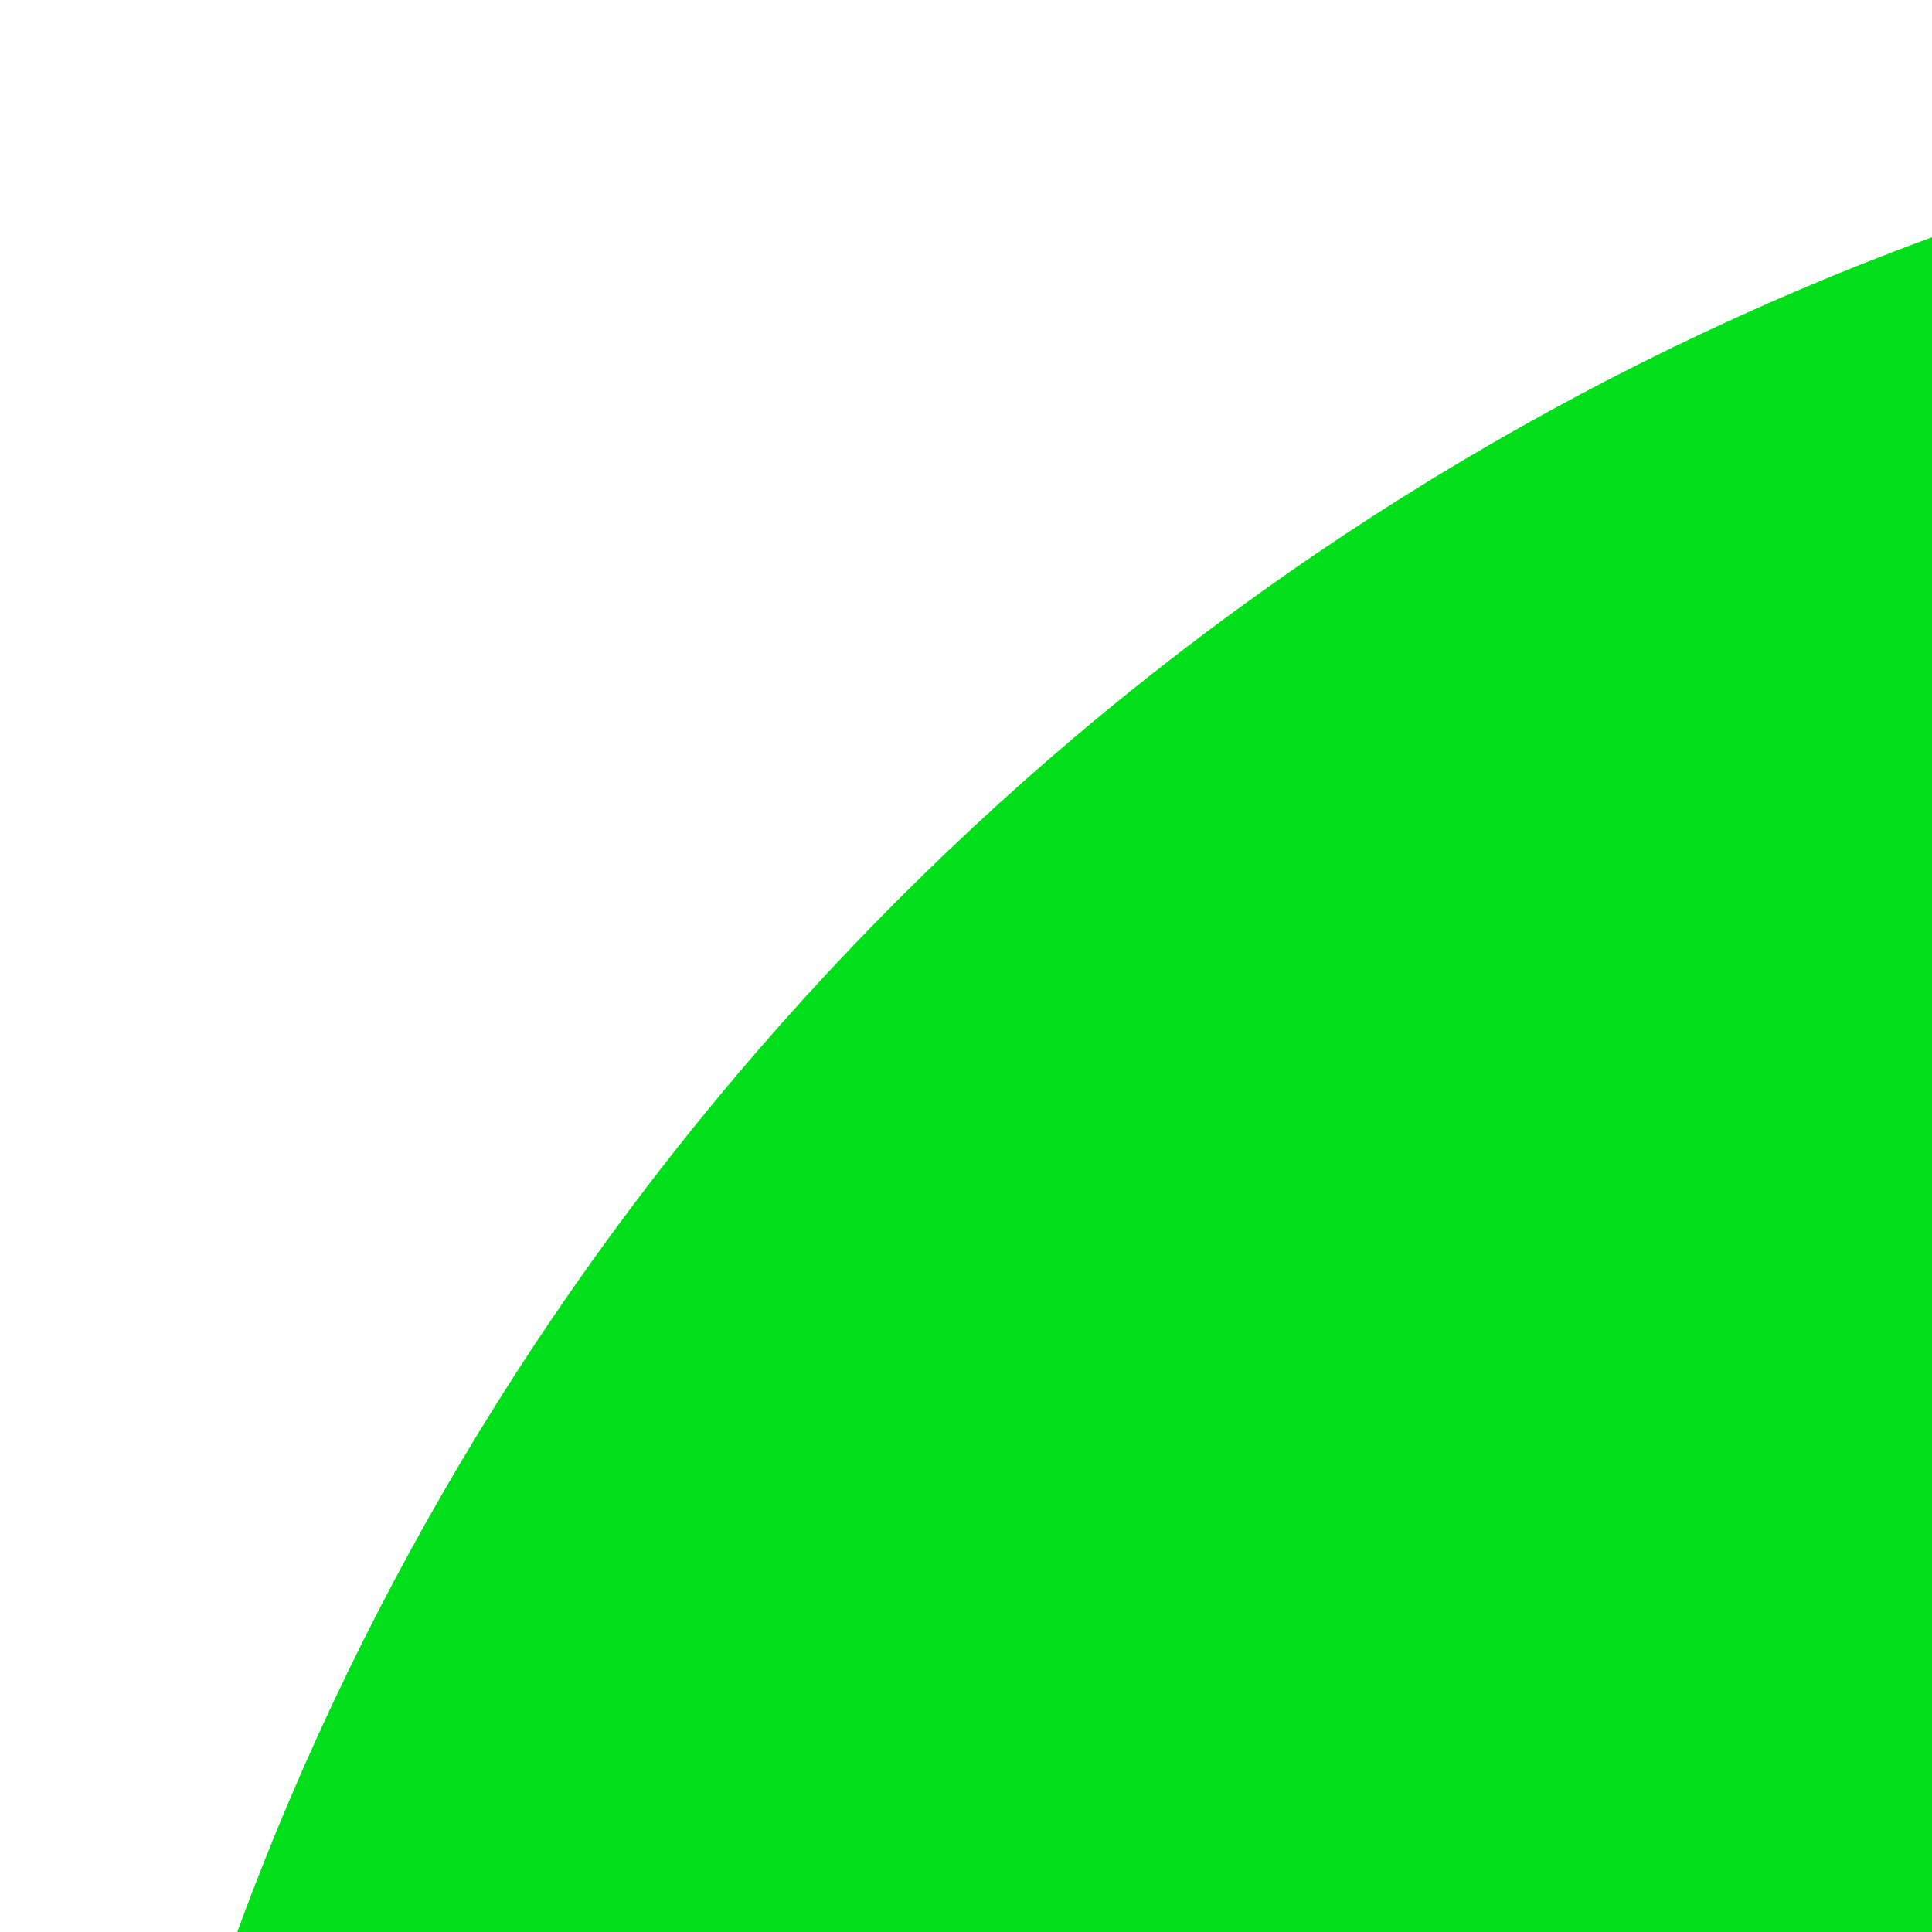
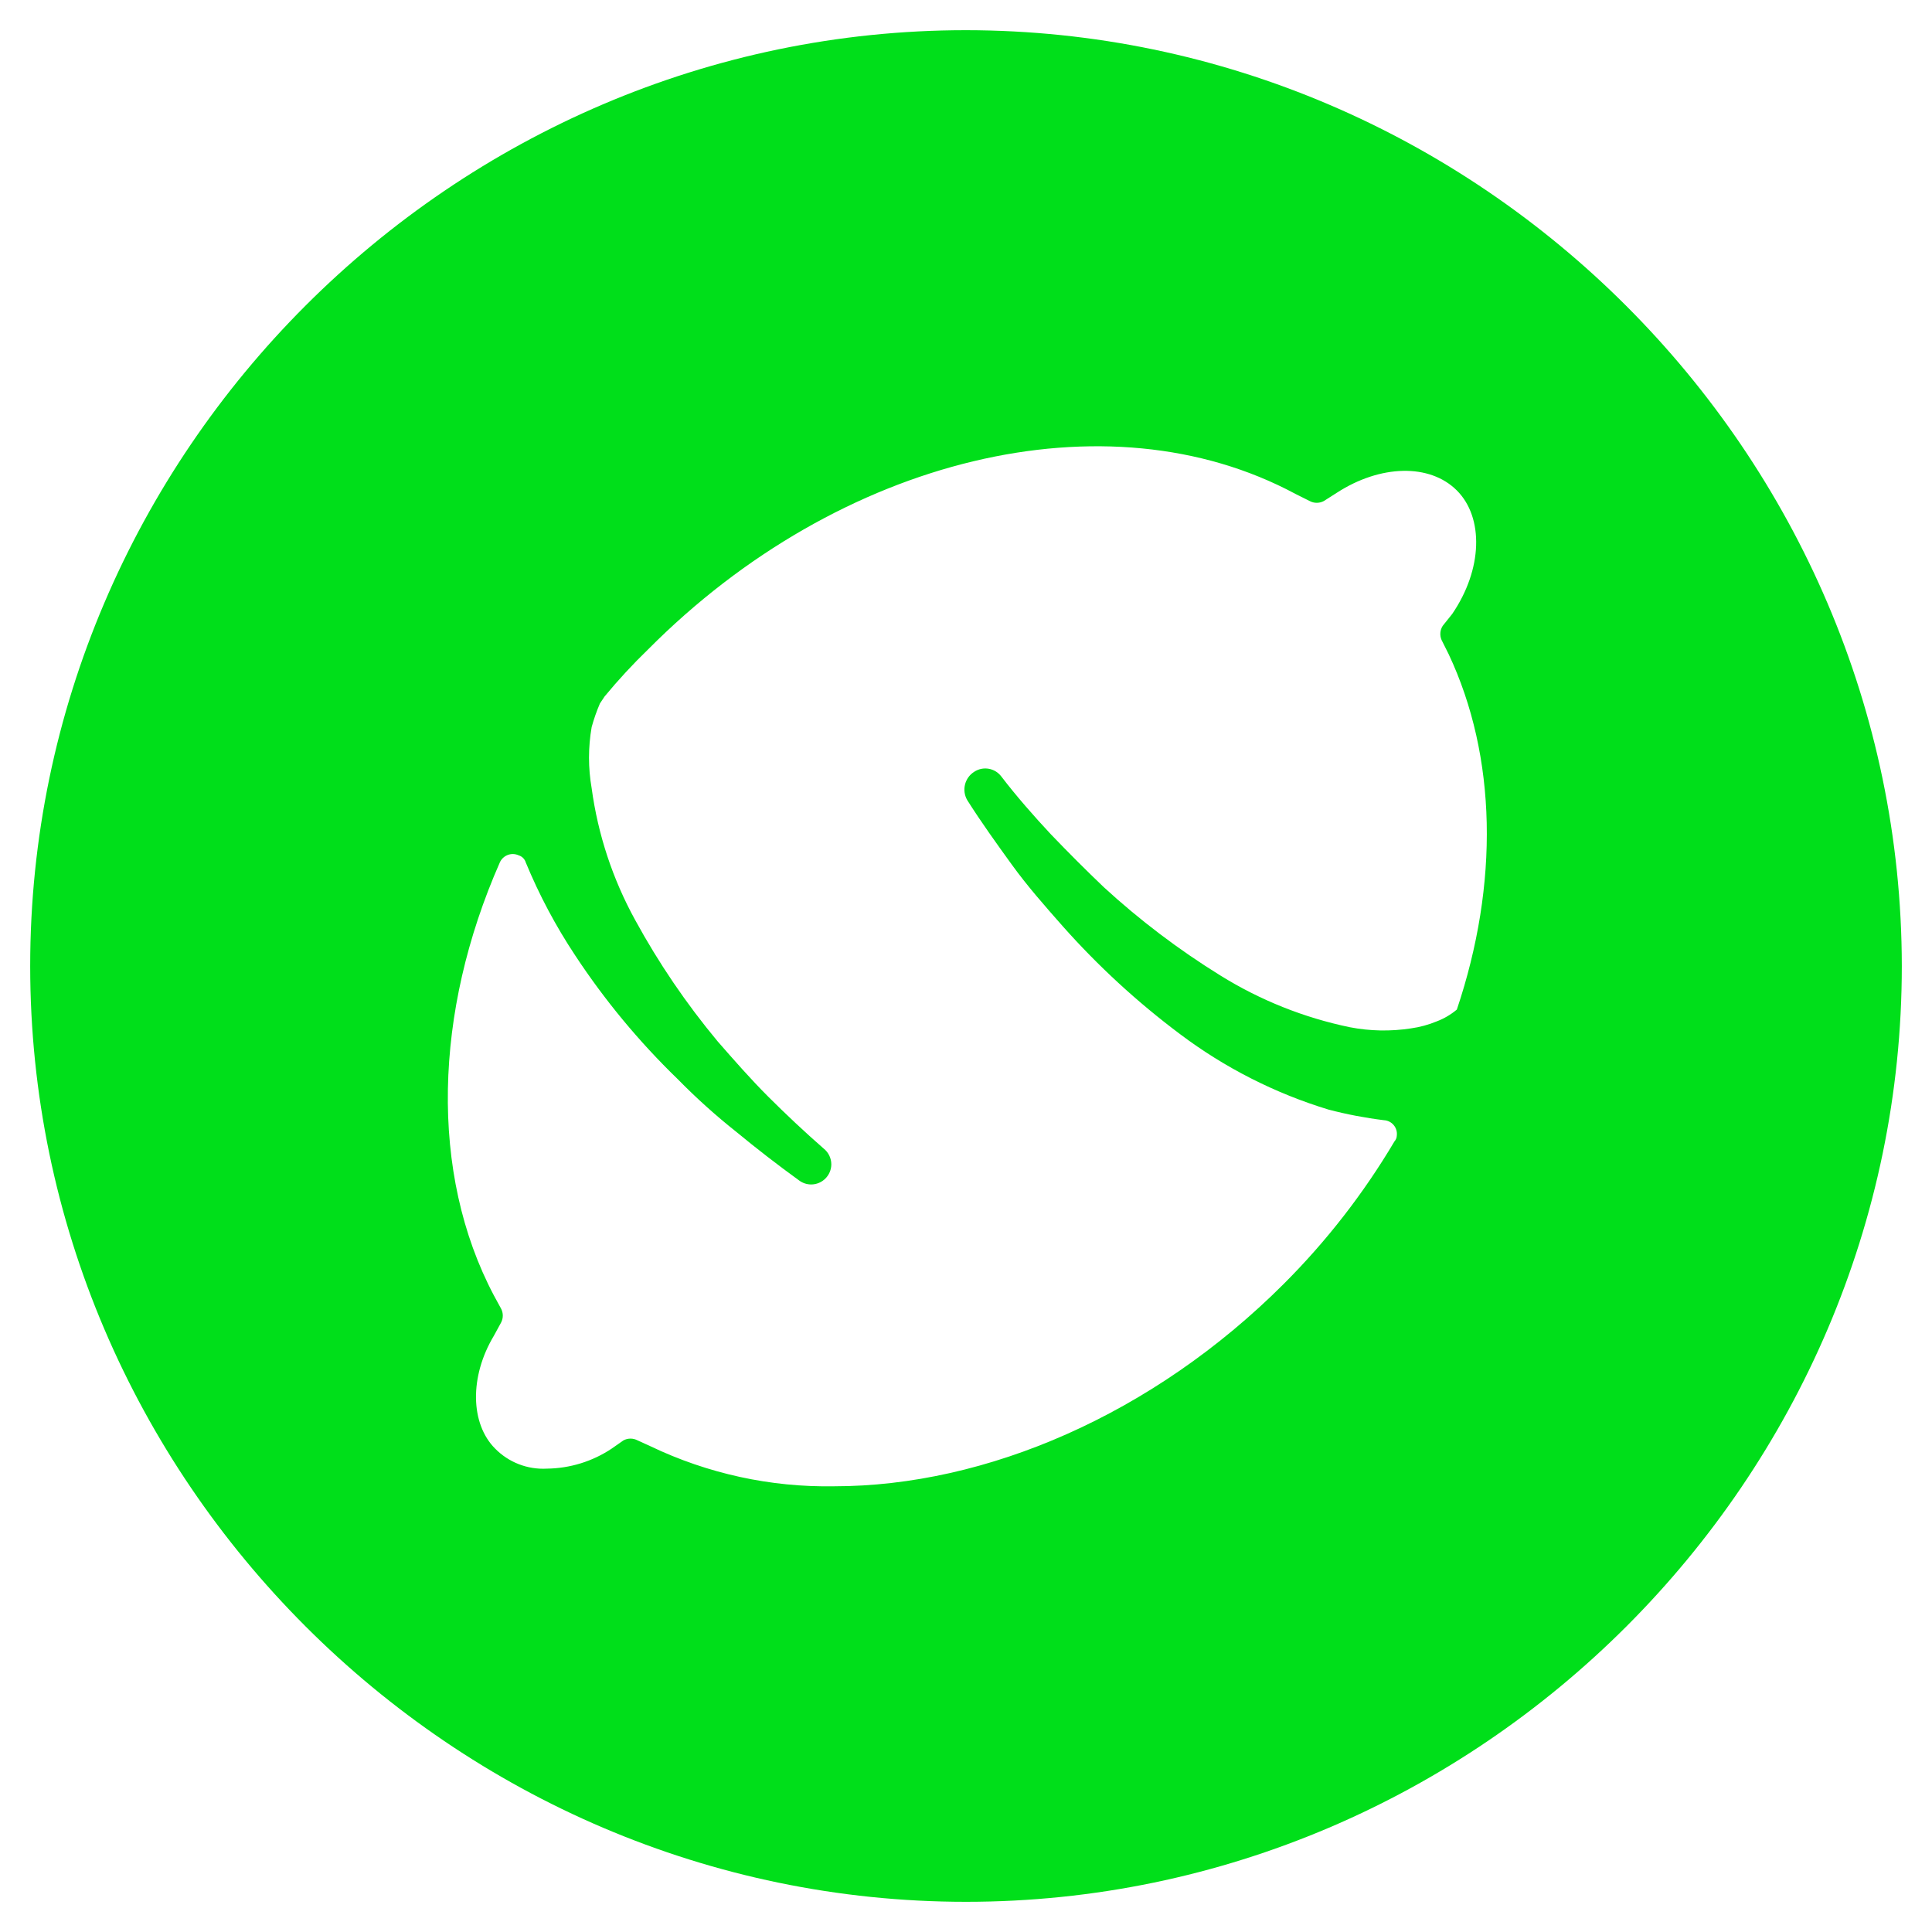
<svg xmlns="http://www.w3.org/2000/svg" viewBox="0 0 128 128">
-   <path fill="#00df1a" fill-rule="nonzero" d="M191.854 4.385c-102.842 0-187.47 84.628-187.47 187.47s84.628 187.47 187.47 187.47 187.47-84.628 187.47-187.47c-.09-102.809-84.661-187.38-187.47-187.47m98.334 196.195a14 14 0 0 1-4.01 2.358 21.2 21.2 0 0 1-5.188 1.415 35.6 35.6 0 0 1-12.262-.236 80 80 0 0 1-25.938-10.376 155.635 155.636 0 0 1-23.346-17.686q-5.188-4.952-10.61-10.61c-3.303-3.539-6.84-7.547-9.905-11.556a4.023 4.023 0 0 0-5.424-.943 4.214 4.214 0 0 0-1.415 5.66c2.83 4.48 5.895 8.724 8.96 12.969s6.604 8.254 10.14 12.262a158 158 0 0 0 23.581 21.694 95.8 95.8 0 0 0 29.713 15.092 84 84 0 0 0 11.083 2.123 2.75 2.75 0 0 1 2.594 3.066 1.8 1.8 0 0 1-.472 1.179 144.552 144.553 0 0 1-22.166 28.533c-26.175 26.175-59.66 40.56-90.08 40.56a82.04 82.04 0 0 1-36.786-8.018l-2.595-1.18a3 3 0 0 0-2.83 0l-2.357 1.652a23.96 23.96 0 0 1-12.97 4.008 13.5 13.5 0 0 1-10.375-4.008c-4.952-4.952-5.188-14.385-.236-22.64l1.415-2.592a3 3 0 0 0 0-2.83l-1.415-2.595c-12.97-24.524-12.027-56.83 1.18-86.778a2.83 2.83 0 0 1 3.772-1.414 2.12 2.12 0 0 1 1.415 1.414 108.5 108.5 0 0 0 9.904 18.63 147 147 0 0 0 20.516 24.76 127 127 0 0 0 11.79 10.611 251 251 0 0 0 12.498 9.668 4.05 4.05 0 0 0 2.476.85c2.213 0 4.032-1.82 4.032-4.033a4.04 4.04 0 0 0-1.556-3.183c-3.773-3.302-7.546-6.84-11.083-10.376s-6.839-7.31-10.14-11.084a151.862 151.863 0 0 1-16.507-24.288 76 76 0 0 1-8.725-26.41 35.7 35.7 0 0 1 0-12.263q.668-2.415 1.651-4.717l.943-1.414a113 113 0 0 1 8.725-9.433c38.437-38.672 91.966-51.406 129.696-31.127l2.83 1.415a3 3 0 0 0 2.83 0l2.594-1.65c8.724-5.66 18.629-5.896 24.053-.472s5.187 15.8-.944 24.76l-1.887 2.358a3.05 3.05 0 0 0-.235 2.83l1.414 2.83c9.668 20.516 10.14 45.982 1.652 71.215" />
+   <path fill="#00df1a" fill-rule="nonzero" d="M64 2C29.988 2 2 29.988 2 64s27.988 62 62 62 62-27.988 62-62c-.03-34-28-61.97-62-62m32.52 64.886a4.6 4.6 0 0 1-1.325.78 7 7 0 0 1-1.716.467 11.8 11.8 0 0 1-4.055-.078 26.4 26.4 0 0 1-8.579-3.431 51.5 51.5 0 0 1-7.72-5.85q-1.716-1.637-3.51-3.508c-1.092-1.17-2.261-2.496-3.275-3.822a1.33 1.33 0 0 0-1.794-.312 1.394 1.394 0 0 0-.468 1.872c.936 1.482 1.95 2.885 2.964 4.289s2.183 2.73 3.353 4.056a52.3 52.3 0 0 0 7.799 7.174 31.7 31.7 0 0 0 9.826 4.991 28 28 0 0 0 3.666.702.91.91 0 0 1 .857 1.014.6.6 0 0 1-.156.39 47.8 47.8 0 0 1-7.33 9.437C76.4 93.713 65.325 98.47 55.265 98.47a27.1 27.1 0 0 1-12.167-2.651l-.858-.39a.99.99 0 0 0-.935 0l-.78.546a7.9 7.9 0 0 1-4.29 1.326 4.46 4.46 0 0 1-3.43-1.326c-1.639-1.638-1.717-4.757-.079-7.487l.468-.858a.99.99 0 0 0 0-.936l-.468-.858c-4.29-8.11-3.977-18.794.39-28.699a.936.936 0 0 1 1.248-.468.7.7 0 0 1 .468.468 36 36 0 0 0 3.275 6.161 48.6 48.6 0 0 0 6.785 8.189 42 42 0 0 0 3.9 3.51 83 83 0 0 0 4.133 3.197 1.34 1.34 0 0 0 .819.28 1.34 1.34 0 0 0 1.333-1.333 1.34 1.34 0 0 0-.515-1.053c-1.247-1.092-2.495-2.262-3.665-3.431s-2.261-2.418-3.353-3.666a50 50 0 0 1-5.46-8.033 25.1 25.1 0 0 1-2.885-8.734 11.8 11.8 0 0 1 0-4.055q.22-.799.546-1.56l.312-.468a38 38 0 0 1 2.885-3.12c12.712-12.79 30.415-17 42.893-10.294l.936.468a.99.99 0 0 0 .936 0l.858-.546c2.885-1.872 6.161-1.95 7.955-.156s1.715 5.225-.312 8.189l-.624.78a1 1 0 0 0-.078.935l.468.936c3.197 6.785 3.353 15.208.546 23.553" />
</svg>
